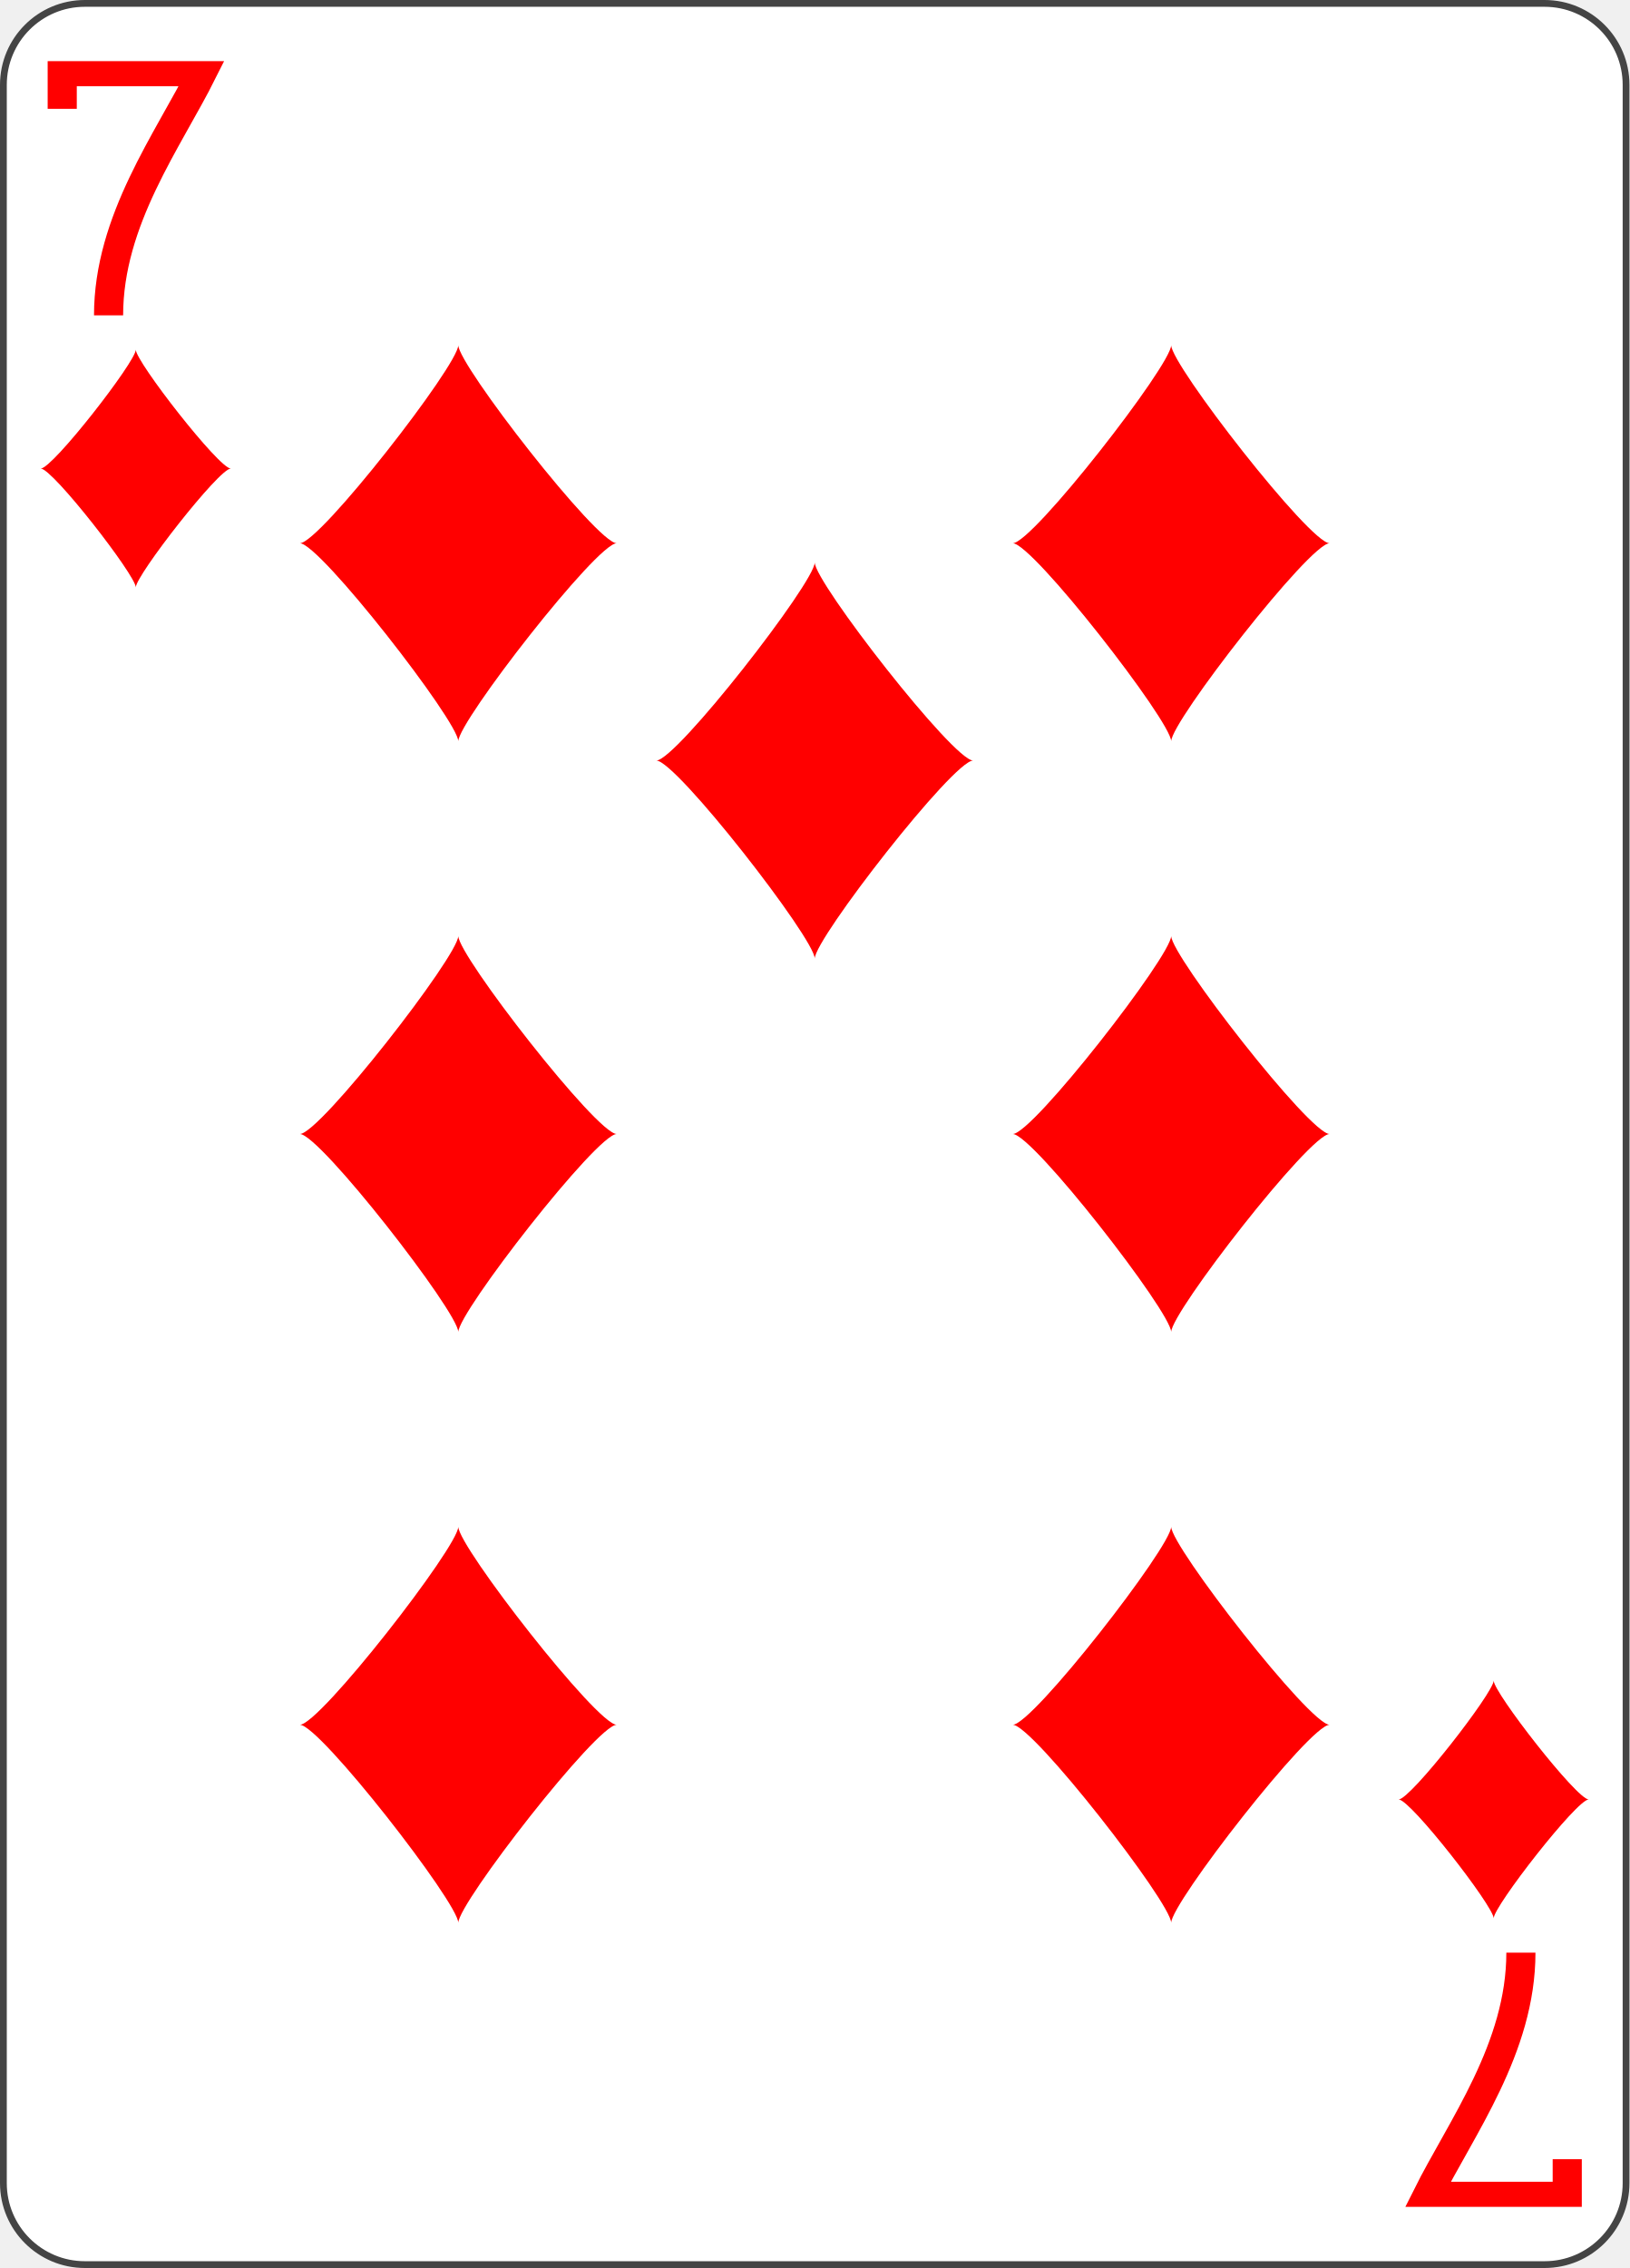
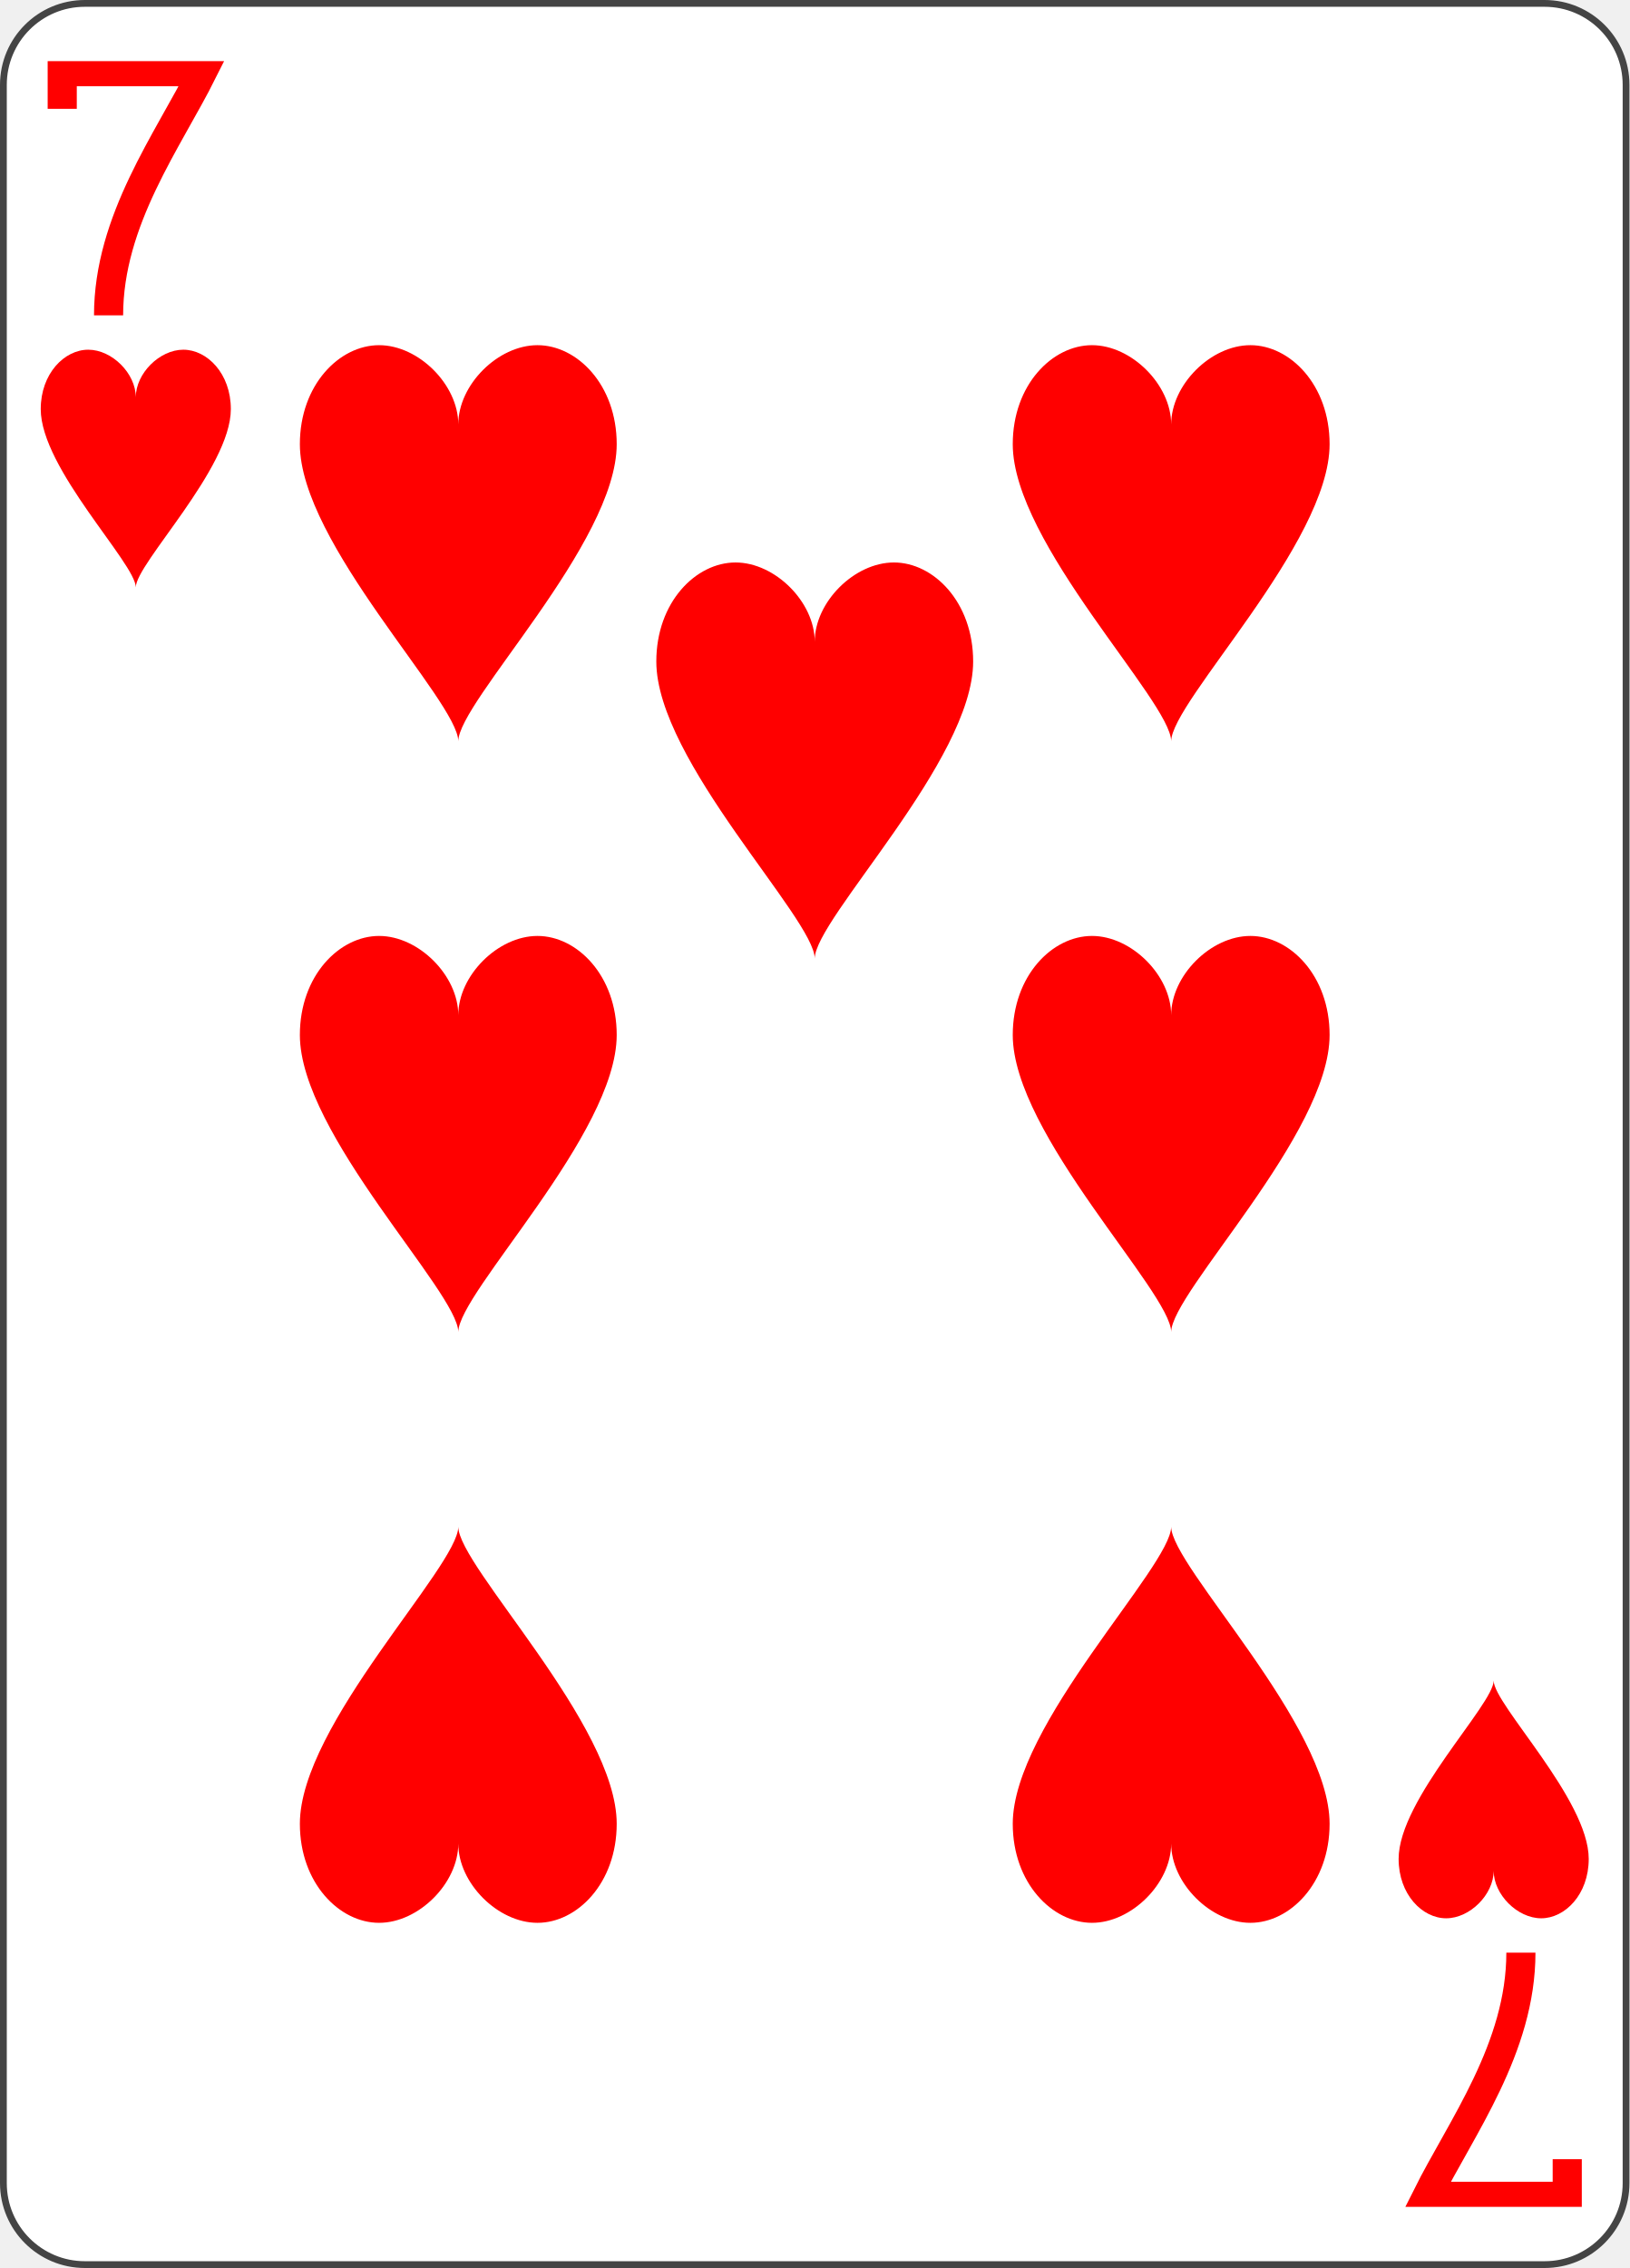
<svg xmlns="http://www.w3.org/2000/svg" viewBox="-120 -167 240 334">
  <rect width="239" height="333" x="-119.5" y="-166.5" rx="12" ry="12" stroke="#444" fill="#FFF" fill-opacity="1" stroke-width="1" />
  <symbol id="R7d" viewBox="-500 -500 1000 1000" preserveAspectRatio="xMinYMid" opacity="0.8">
    <path d="M-265 -320L-265 -460L265 -460C135 -200 -90 100 -90 460" stroke="red" fill="none" fill-opacity="1" stroke-width="110" />
  </symbol>
  <symbol id="S07d" viewBox="-600 -600 1200 1200" preserveAspectRatio="xMinYMid" opacity="0.8">
    <path d="M0 -500C100 -250 355 -100 355 185A150 150 0 0 1 55 185A10 10 0 0 0 35 185C35 385 85 400 130 500L-130 500C-85 400 -35 385 -35 185A10 10 0 0 0 -55 185A150 150 0 0 1 -355 185C-355 -100 -100 -250 0 -500" fill="red" fill-opacity="1" />
  </symbol>
  <symbol id="S17d" viewBox="-600 -600 1200 1200" preserveAspectRatio="xMinYMid" opacity="0.8">
    <path d="M0 -300C0 -400 100 -500 200 -500C300 -500 400 -400 400 -250C400 0 0 400 0 500C0 400 -400 0 -400 -250C-400 -400 -300 -500 -200 -500C-100 -500 0 -400 -0 -300" fill="red" fill-opacity="1" />
  </symbol>
  <symbol id="S27d" viewBox="-600 -600 1200 1200" preserveAspectRatio="xMinYMid" opacity="0.8">
    <path d="M-400 0C-350 0 0 -450 0 -500C0 -450 350 0 400 0C350 0 0 450 0 500C0 450 -350 0 -400 0" fill="red" fill-opacity="1" />
  </symbol>
  <symbol id="S37d" viewBox="-600 -600 1200 1200" preserveAspectRatio="xMinYMid" opacity="0.8">
    <path d="M30 150C35 385 85 400 130 500L-130 500C-85 400 -35 385 -30 150A10 10 0 0 0 -50 150A210 210 0 1 1 -124 -51A10 10 0 0 0 -110 -65A230 230 0 1 1 110 -65A10 10 0 0 0 124 -51A210 210 0 1 1 50 150A10 10 0 0 0 30 150" fill="red" fill-opacity="1" />
  </symbol>
  <use href="#R7d" height="39" x="-120" y="-158" />
-   <use href="#S27d" height="42" x="-121" y="-119" />
-   <use href="#S27d" height="70" x="-87.5" y="-122" />
-   <use href="#S27d" height="70" x="17.5" y="-122" />
-   <use href="#S27d" height="70" x="-35" y="-90" />
-   <use href="#S27d" height="70" x="-87.5" y="-35" />
-   <use href="#S27d" height="70" x="17.5" y="-35" />
+   <use href="#S17d" height="42" x="-121" y="-119" />
+   <use href="#S17d" height="70" x="-87.5" y="-122" />
+   <use href="#S17d" height="70" x="17.5" y="-122" />
+   <use href="#S17d" height="70" x="-35" y="-90" />
+   <use href="#S17d" height="70" x="-87.5" y="-35" />
+   <use href="#S17d" height="70" x="17.5" y="-35" />
  <g transform="rotate(180)">
    <use href="#R7d" height="39" x="-120" y="-158" />
-     <use href="#S27d" height="42" x="-121" y="-119" />
-     <use href="#S27d" height="70" x="-87.5" y="-122" />
-     <use href="#S27d" height="70" x="17.5" y="-122" />
+     <use href="#S17d" height="42" x="-121" y="-119" />
+     <use href="#S17d" height="70" x="-87.5" y="-122" />
+     <use href="#S17d" height="70" x="17.5" y="-122" />
  </g>
</svg>
